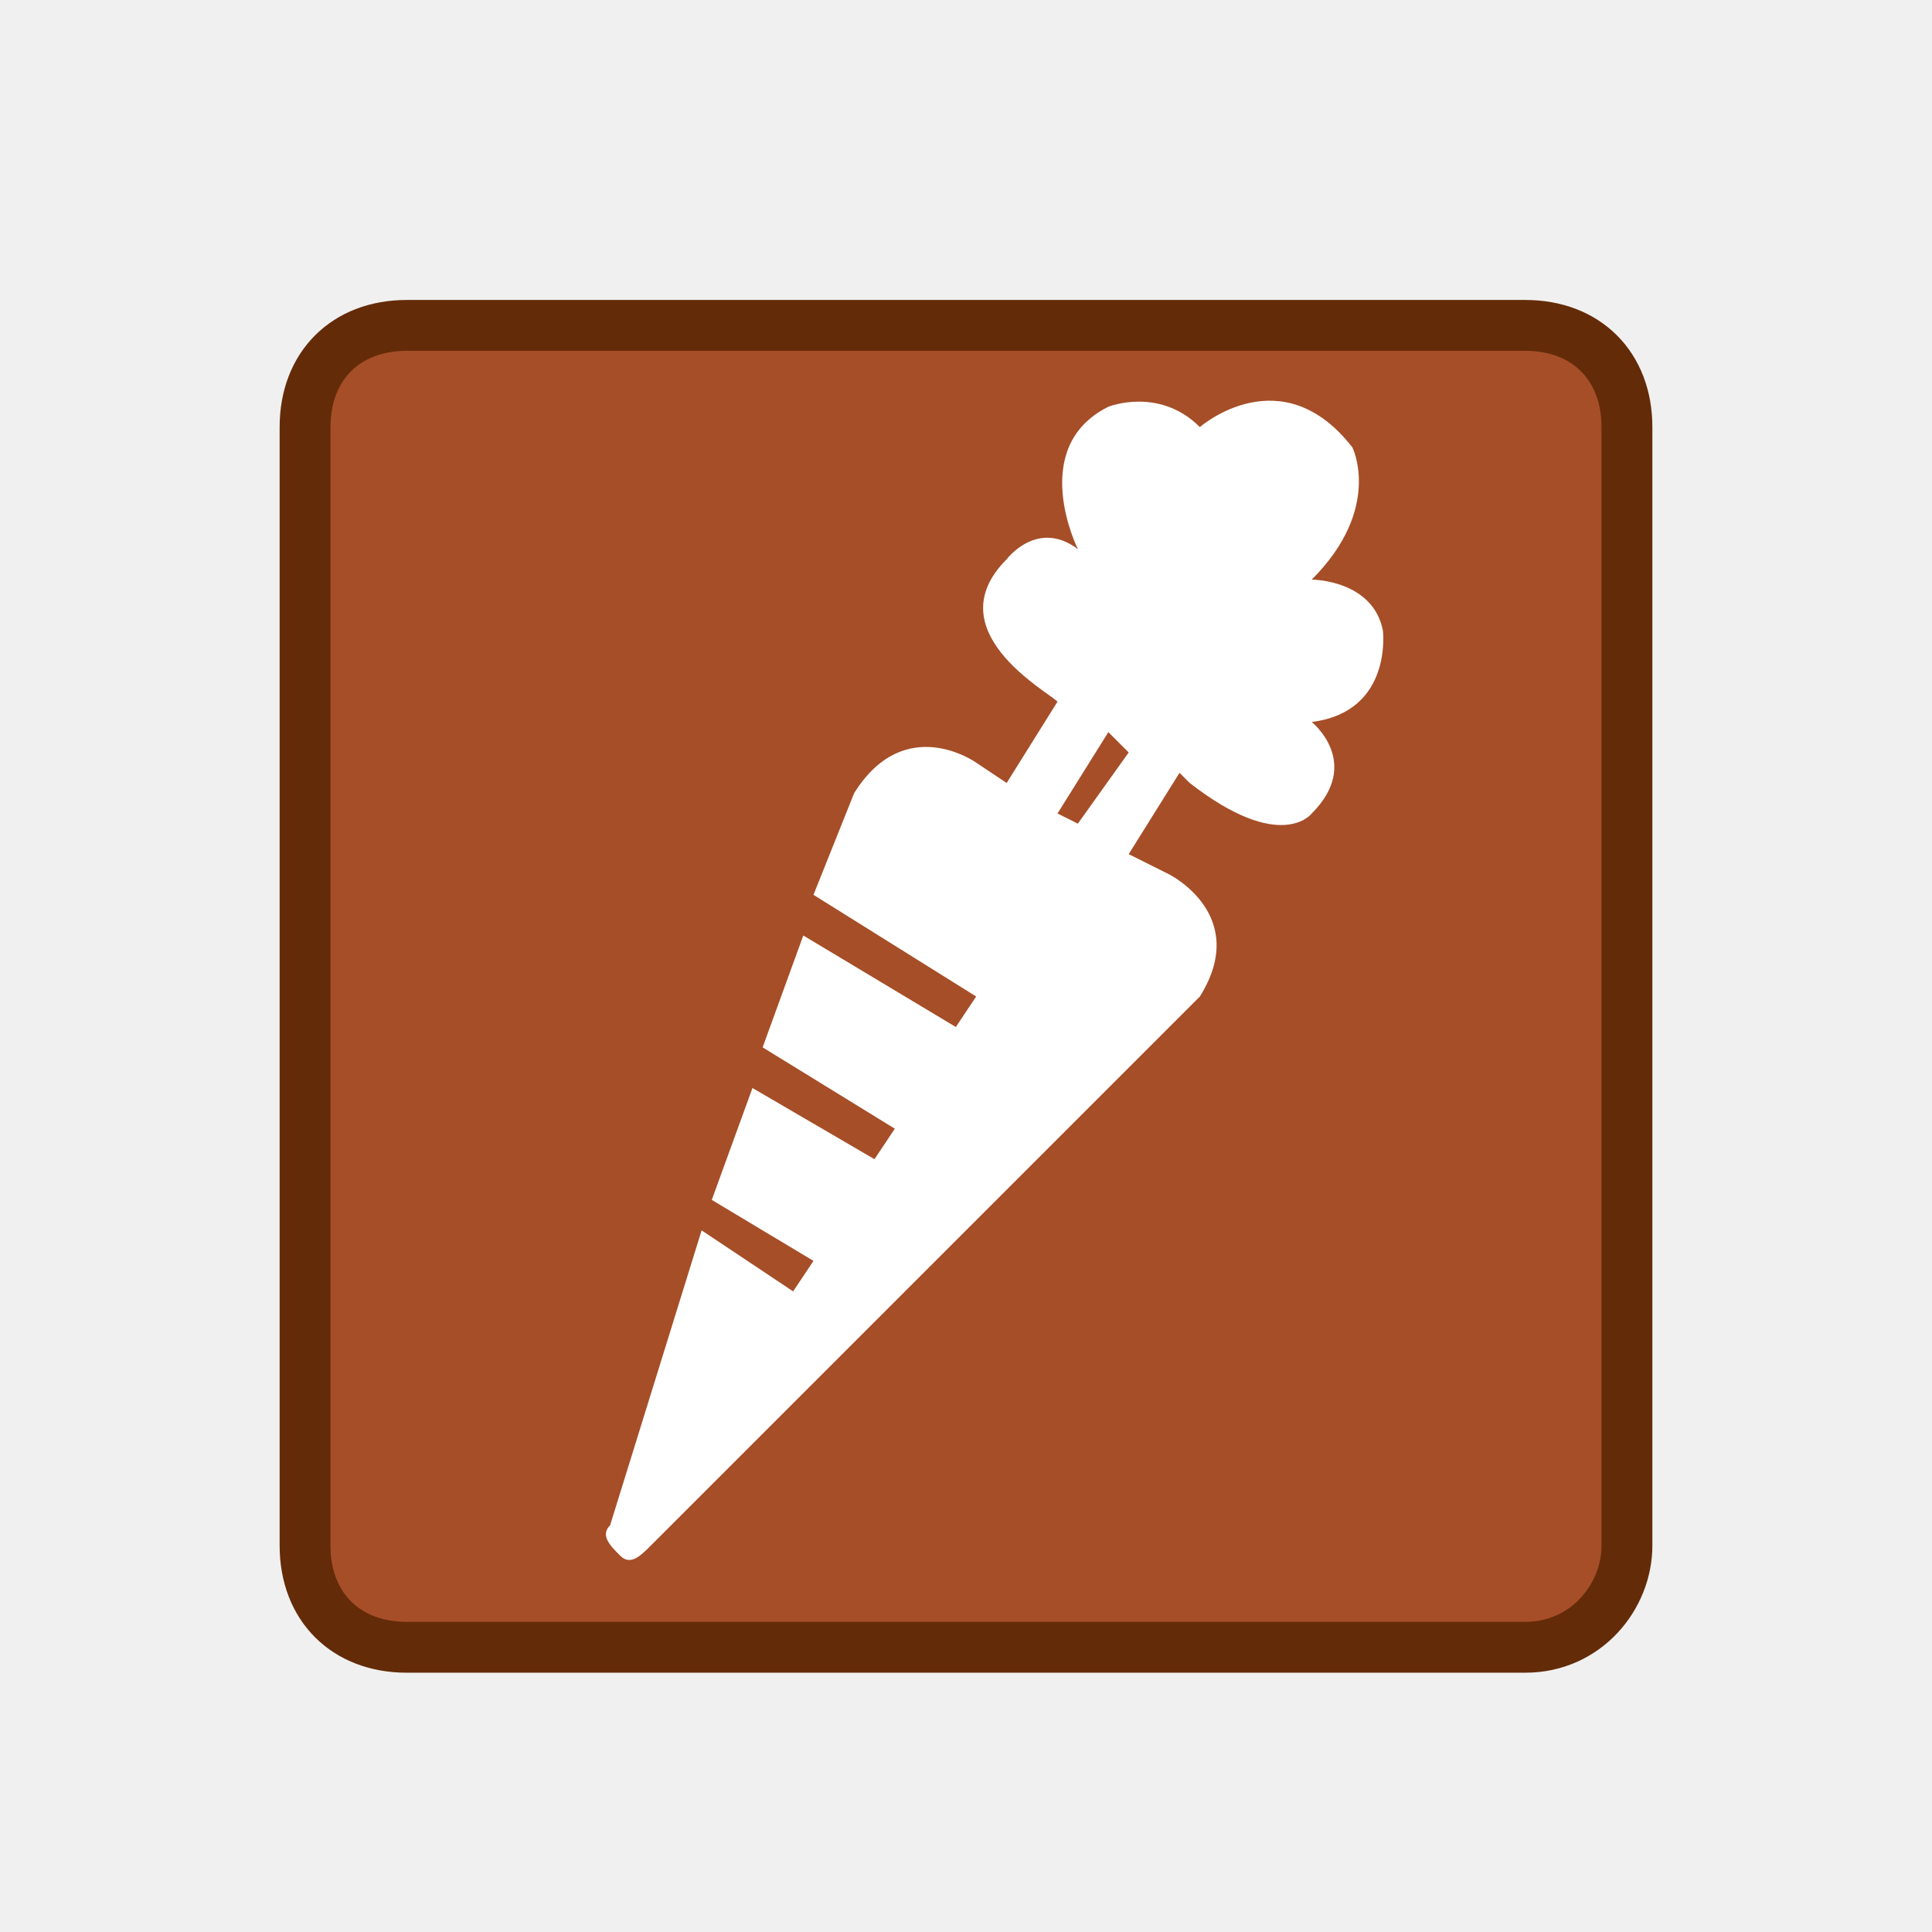
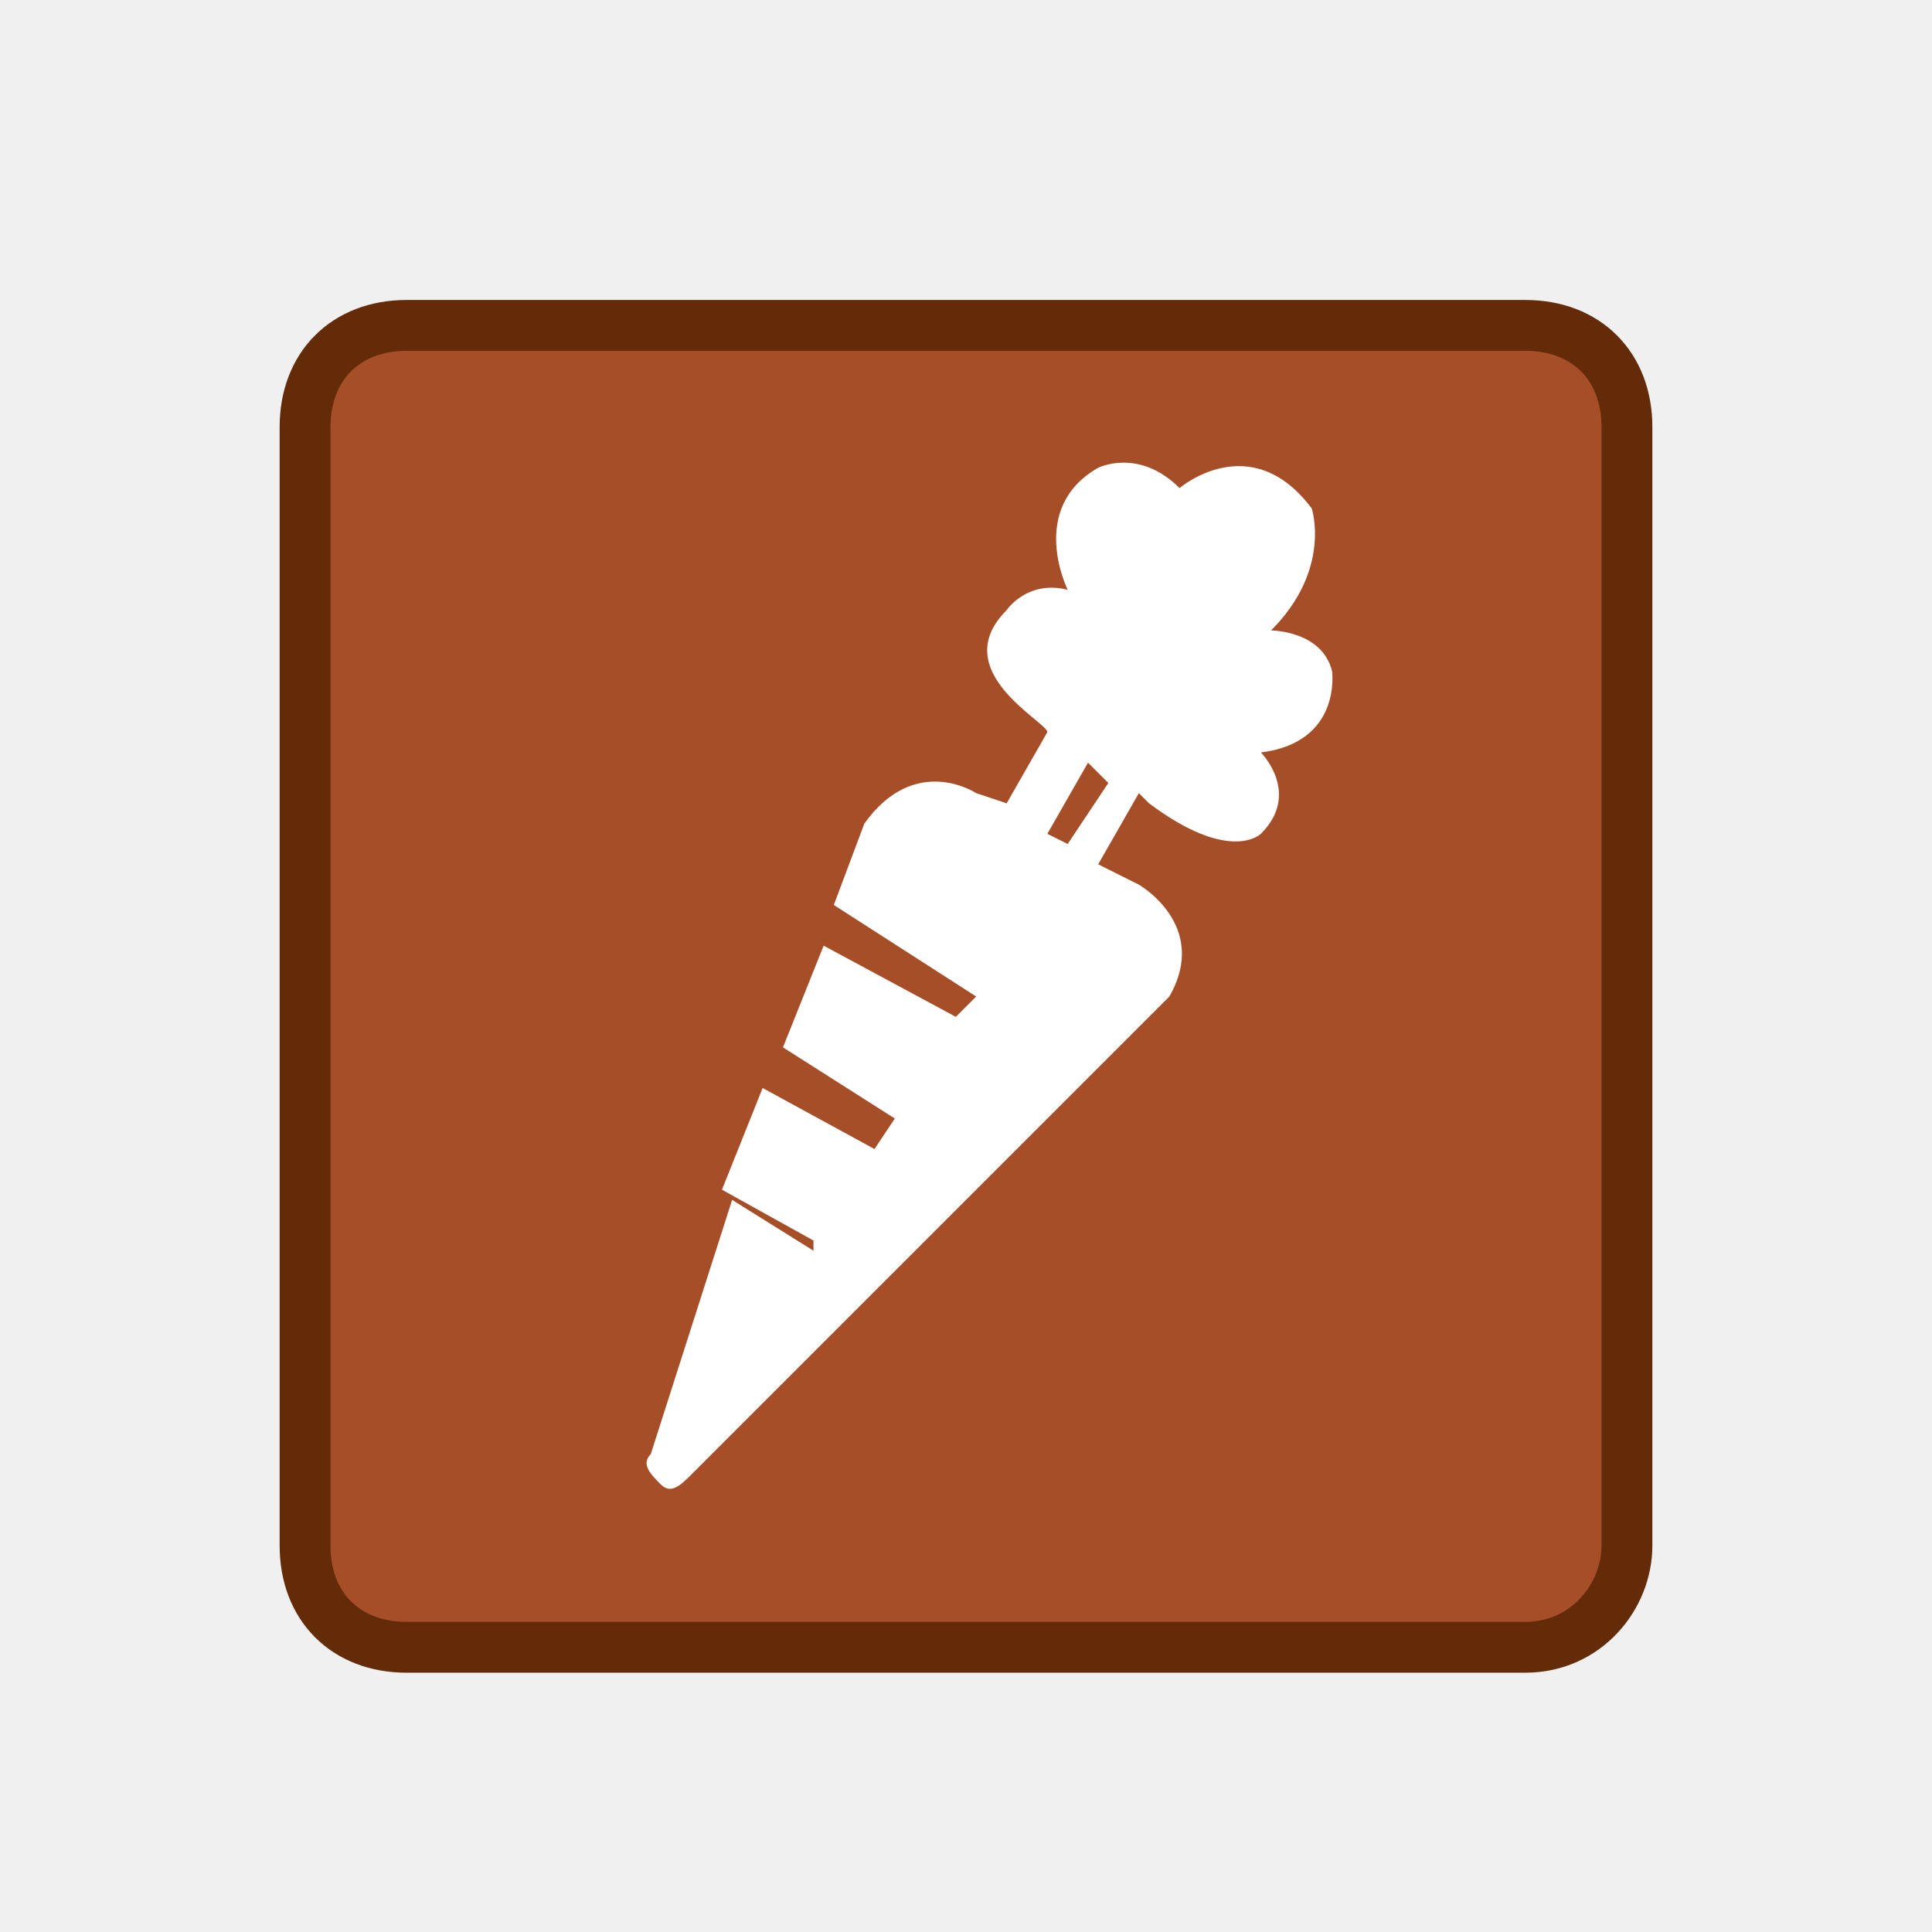
<svg xmlns="http://www.w3.org/2000/svg" version="1.1" id="Layer_1" x="0px" y="0px" viewBox="0 0 19 19" style="enable-background:new 0 0 19 19;" xml:space="preserve">
  <style type="text/css">
	.st0{fill:none;}
	.st1{fill:#A64E28;stroke:#642B08;stroke-width:0.5;stroke-miterlimit:10;}
	.st2{fill:#FFFFFF;}
</style>
  <rect y="0.2" class="st0" width="19" height="19" />
  <path class="st1" d="M15,16.2H4c-0.6,0-1-0.4-1-1v-11c0-0.6,0.4-1,1-1h11c0.6,0,1,0.4,1,1v11C16,15.7,15.6,16.2,15,16.2z" />
-   <path class="st2" d="M13.6,6.2c-0.1-0.5-0.7-0.5-0.7-0.5c0.7-0.7,0.4-1.3,0.4-1.3c-0.7-0.9-1.5-0.2-1.5-0.2C11.4,3.8,10.9,4,10.9,4  c-0.8,0.4-0.3,1.4-0.3,1.4c-0.4-0.3-0.7,0.1-0.7,0.1c-0.7,0.7,0.4,1.3,0.5,1.4L9.9,7.7L9.6,7.5c0,0-0.7-0.5-1.2,0.3L8,8.8l1.6,1  l-0.2,0.3L7.9,9.2l-0.4,1.1l1.3,0.8l-0.2,0.3l-1.2-0.7L7,11.8l1,0.6l-0.2,0.3l-0.9-0.6L6,15c-0.1,0.1,0,0.2,0.1,0.3s0.2,0,0.3-0.1  l5.4-5.4c0.5-0.8-0.3-1.2-0.3-1.2l-0.4-0.2l0.5-0.8l0.1,0.1C12.6,8.4,12.9,8,12.9,8c0.5-0.5,0-0.9,0-0.9C13.7,7,13.6,6.2,13.6,6.2z   M10.6,8.1L10.4,8l0.5-0.8l0.2,0.2L10.6,8.1z" />
+   <path class="st2" d="M13.1,6.6c-0.1-0.4-0.6-0.4-0.6-0.4C13.1,5.6,12.9,5,12.9,5c-0.6-0.8-1.3-0.2-1.3-0.2c-0.4-0.4-0.8-0.2-0.8-0.2  c-0.7,0.4-0.3,1.2-0.3,1.2C10.1,5.7,9.9,6,9.9,6c-0.6,0.6,0.4,1.1,0.4,1.2L9.9,7.9L9.6,7.8c0,0-0.6-0.4-1.1,0.3L8.2,8.9l1.4,0.9  L9.4,10L8.1,9.3l-0.4,1l1.1,0.7l-0.2,0.3l-1.1-0.6l-0.4,1l0.9,0.5L8,12.3l-0.8-0.5l-0.8,2.5c-0.1,0.1,0,0.2,0.1,0.3  c0.1,0.1,0.2,0,0.3-0.1l4.7-4.7c0.4-0.7-0.3-1.1-0.3-1.1l-0.4-0.2l0.4-0.7l0.1,0.1c0.8,0.6,1.1,0.3,1.1,0.3c0.4-0.4,0-0.8,0-0.8  C13.2,7.3,13.1,6.6,13.1,6.6z M10.5,8.3l-0.2-0.1l0.4-0.7l0.2,0.2L10.5,8.3z" />
</svg>
